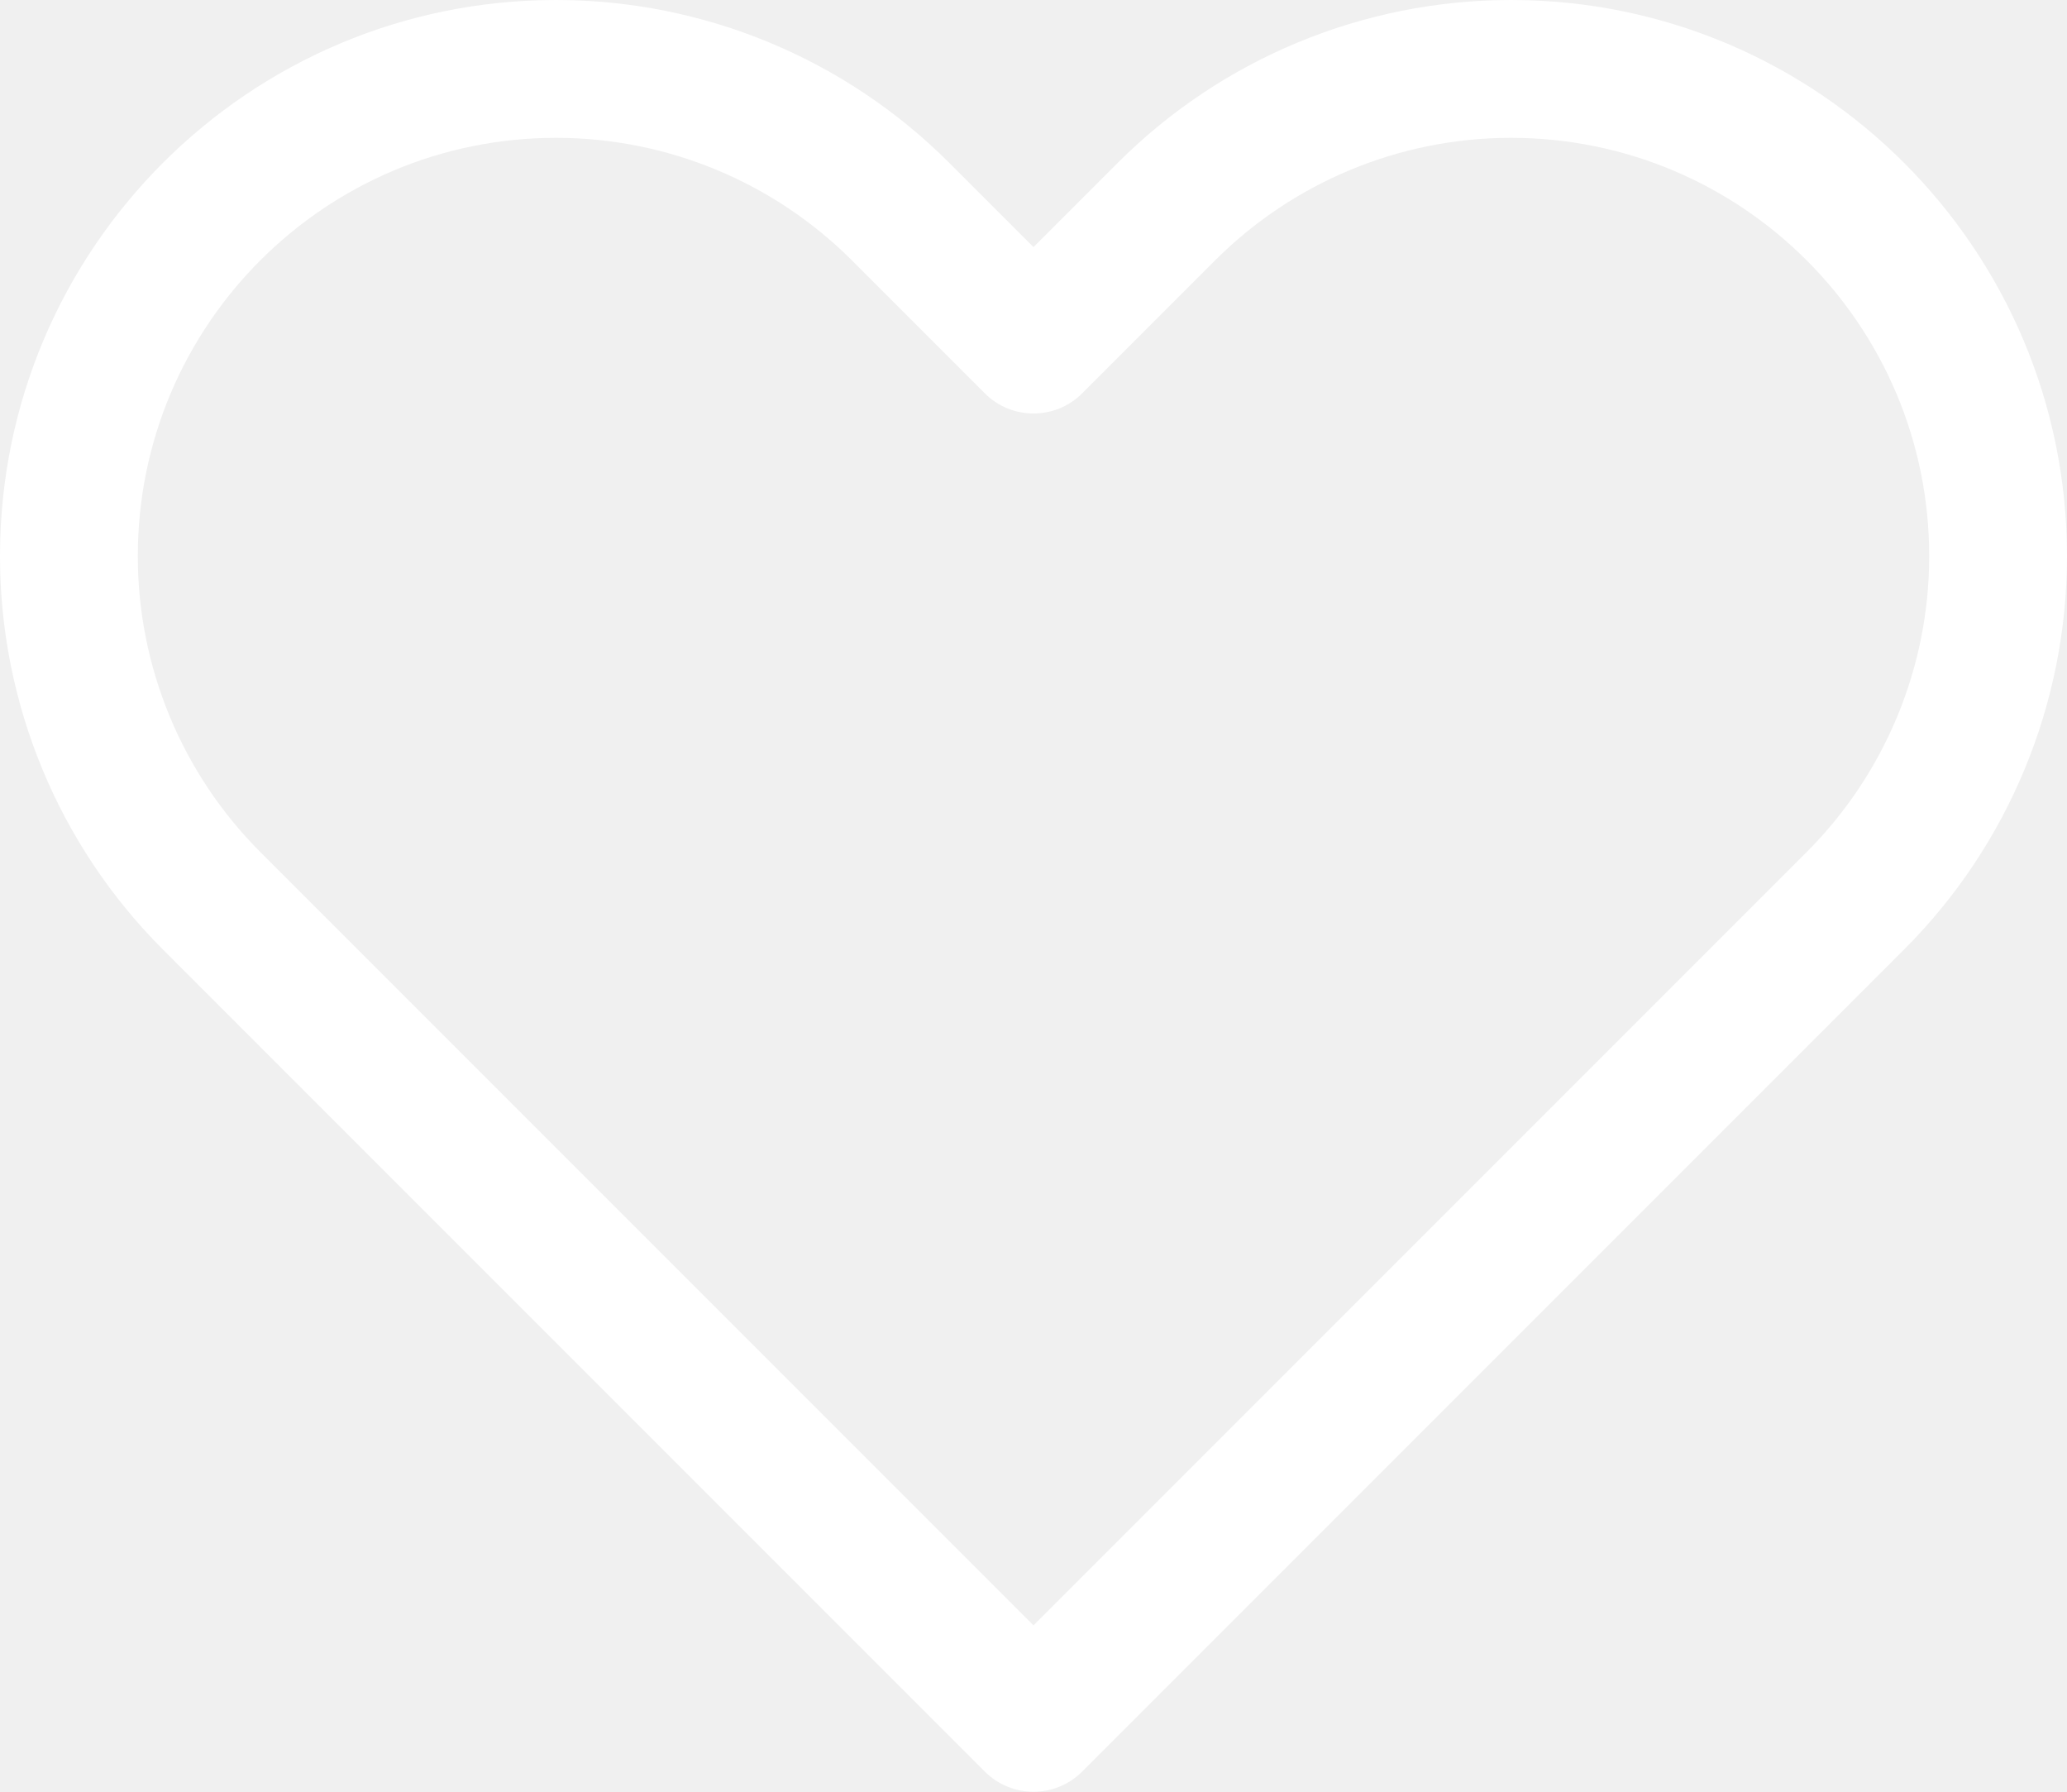
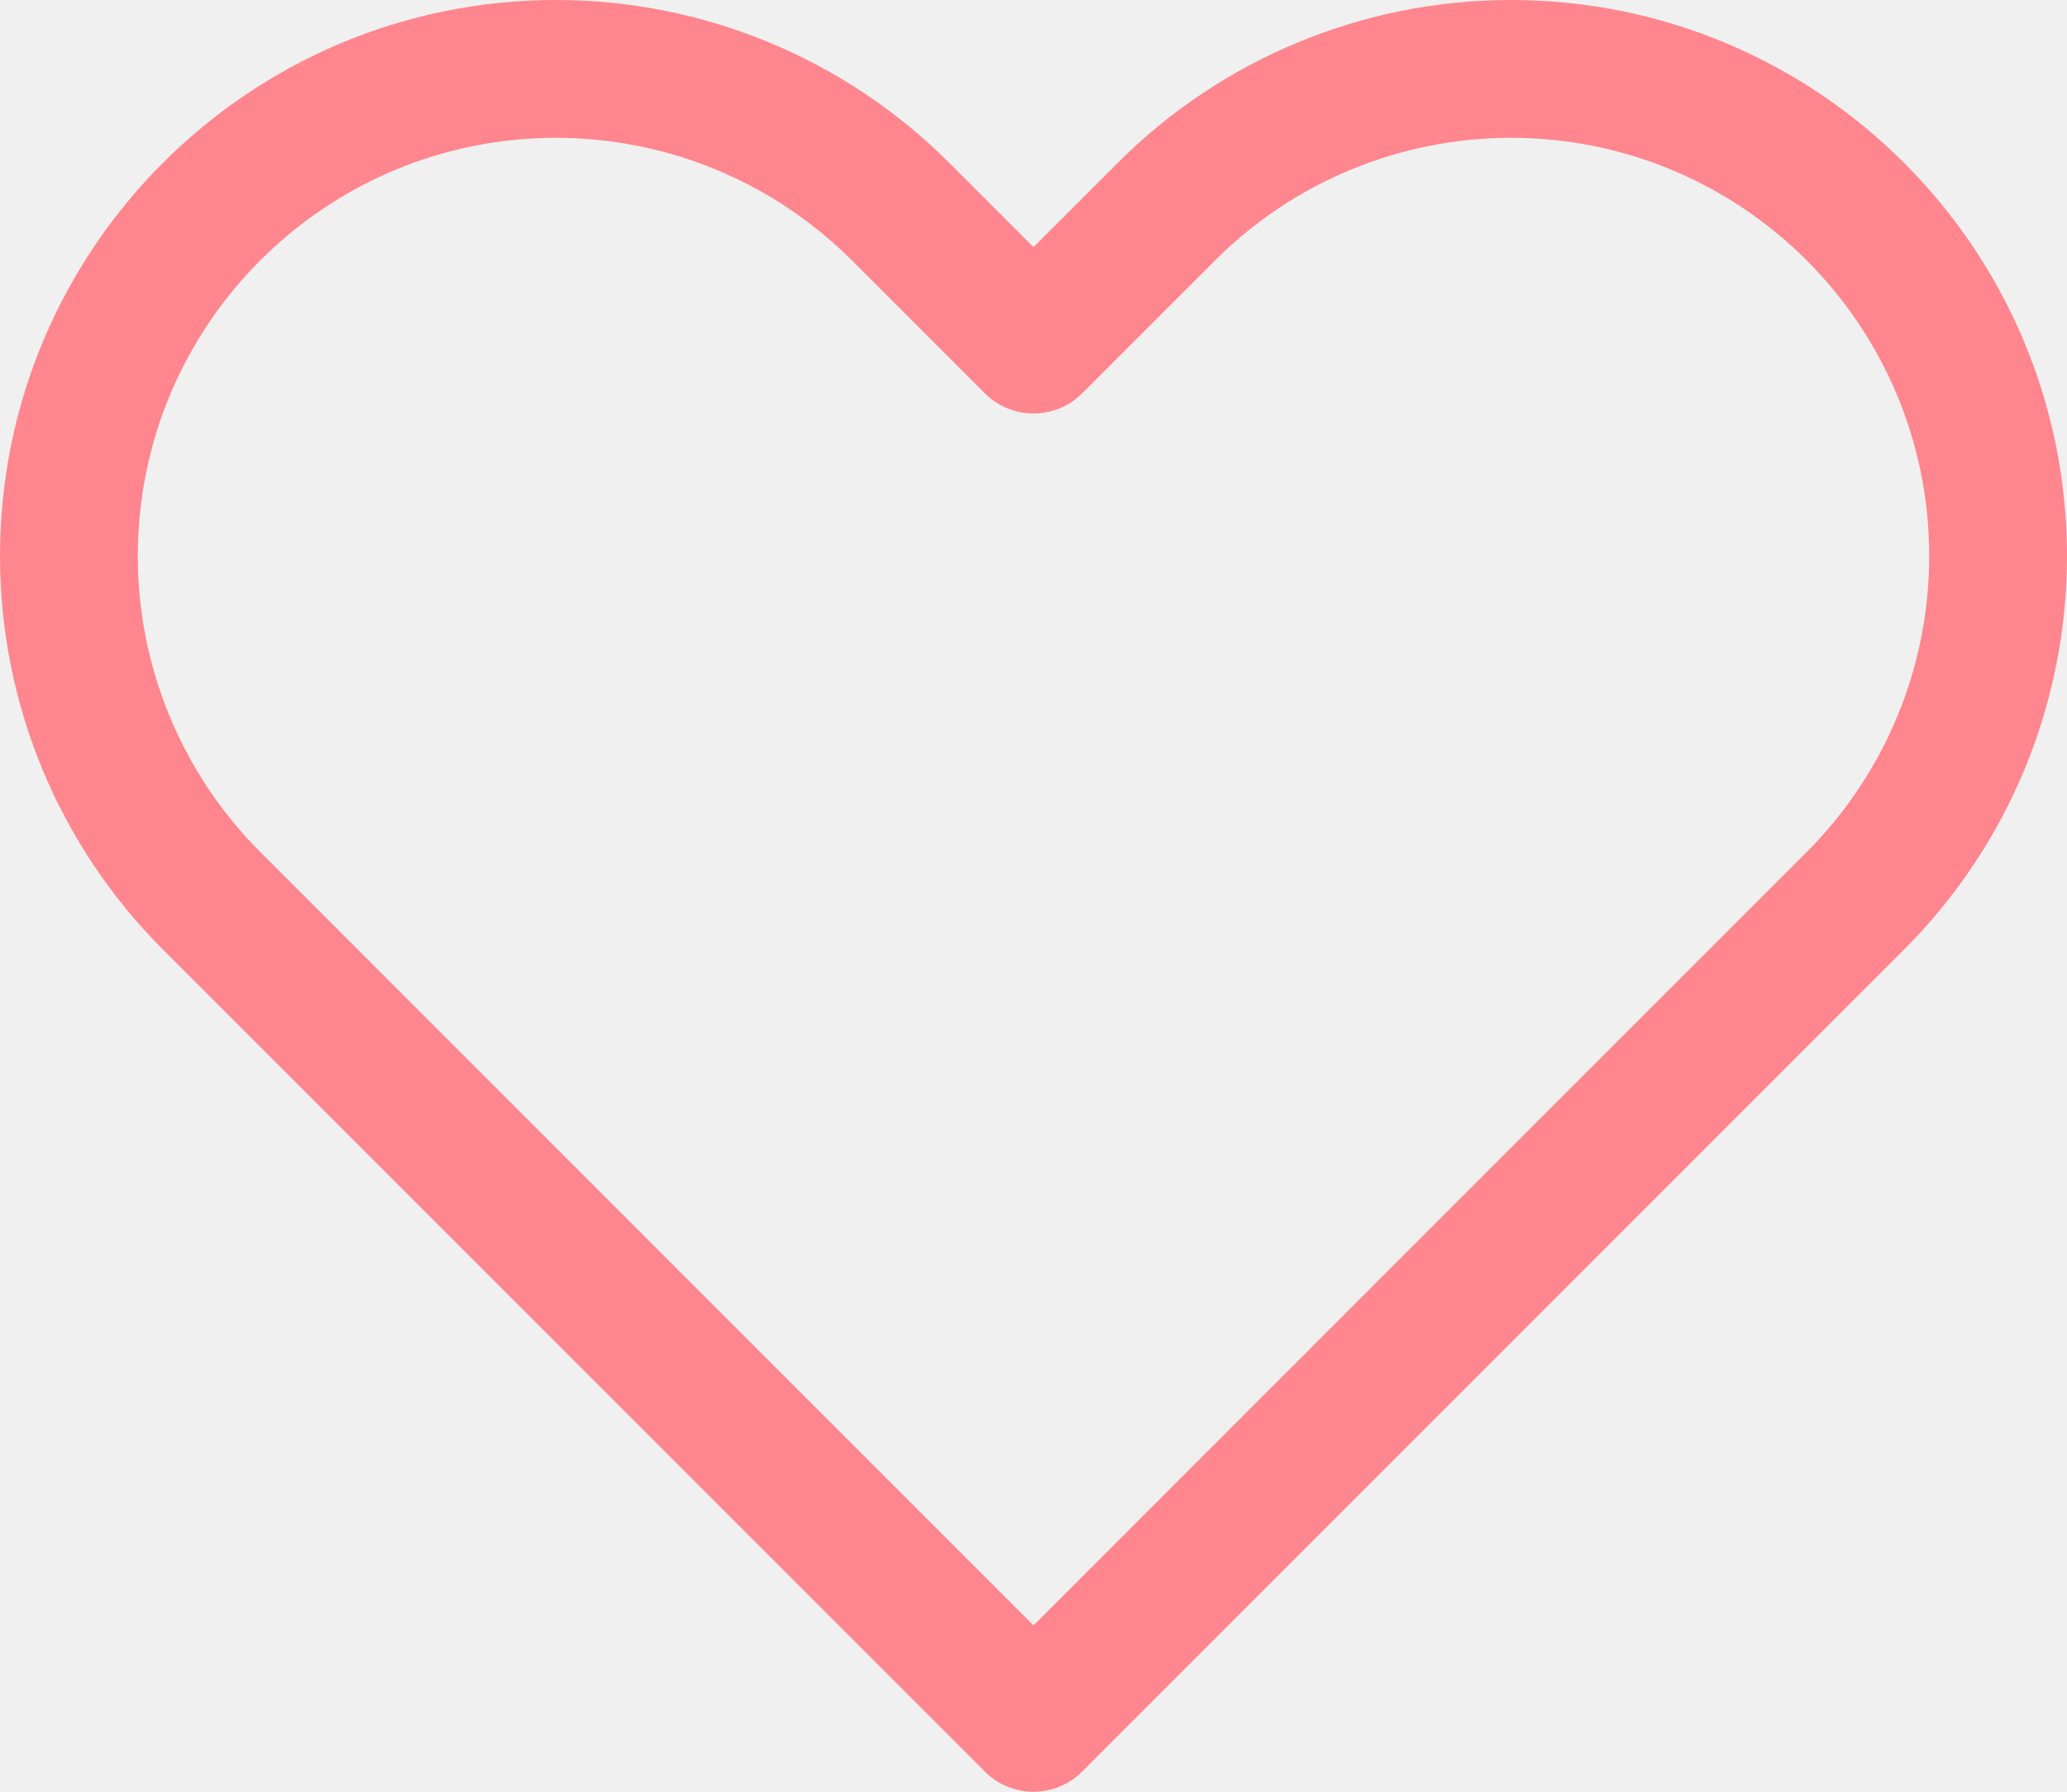
<svg xmlns="http://www.w3.org/2000/svg" width="30" height="26" viewBox="0 0 30 26" fill="none">
-   <path fill-rule="evenodd" clip-rule="evenodd" d="M8.071 2C4.718 2 2 4.718 2 8.071C2 9.681 2.64 11.225 3.778 12.364L15 23.586L26.222 12.364C27.36 11.225 28 9.681 28 8.071C28 4.718 25.282 2 21.929 2C20.319 2 18.775 2.64 17.636 3.778L15.707 5.707C15.317 6.098 14.683 6.098 14.293 5.707L12.364 3.778C11.225 2.64 9.681 2 8.071 2ZM0 8.071C0 3.614 3.614 0 8.071 0C10.212 0 12.265 0.85 13.778 2.364L15 3.586L16.222 2.364C17.735 0.85 19.788 0 21.929 0C26.387 0 30 3.614 30 8.071C30 10.212 29.15 12.265 27.636 13.778L15.707 25.707C15.317 26.098 14.683 26.098 14.293 25.707L2.364 13.778C0.85 12.265 0 10.212 0 8.071Z" fill="white" />
+   <path fill-rule="evenodd" clip-rule="evenodd" d="M8.071 2C4.718 2 2 4.718 2 8.071C2 9.681 2.64 11.225 3.778 12.364L15 23.586L26.222 12.364C27.36 11.225 28 9.681 28 8.071C28 4.718 25.282 2 21.929 2C20.319 2 18.775 2.64 17.636 3.778L15.707 5.707C15.317 6.098 14.683 6.098 14.293 5.707L12.364 3.778C11.225 2.64 9.681 2 8.071 2ZM0 8.071C0 3.614 3.614 0 8.071 0C10.212 0 12.265 0.85 13.778 2.364L15 3.586L16.222 2.364C17.735 0.85 19.788 0 21.929 0C26.387 0 30 3.614 30 8.071C30 10.212 29.15 12.265 27.636 13.778L15.707 25.707C15.317 26.098 14.683 26.098 14.293 25.707L2.364 13.778C0.85 12.265 0 10.212 0 8.071Z" fill="#FF868E" />
</svg>
